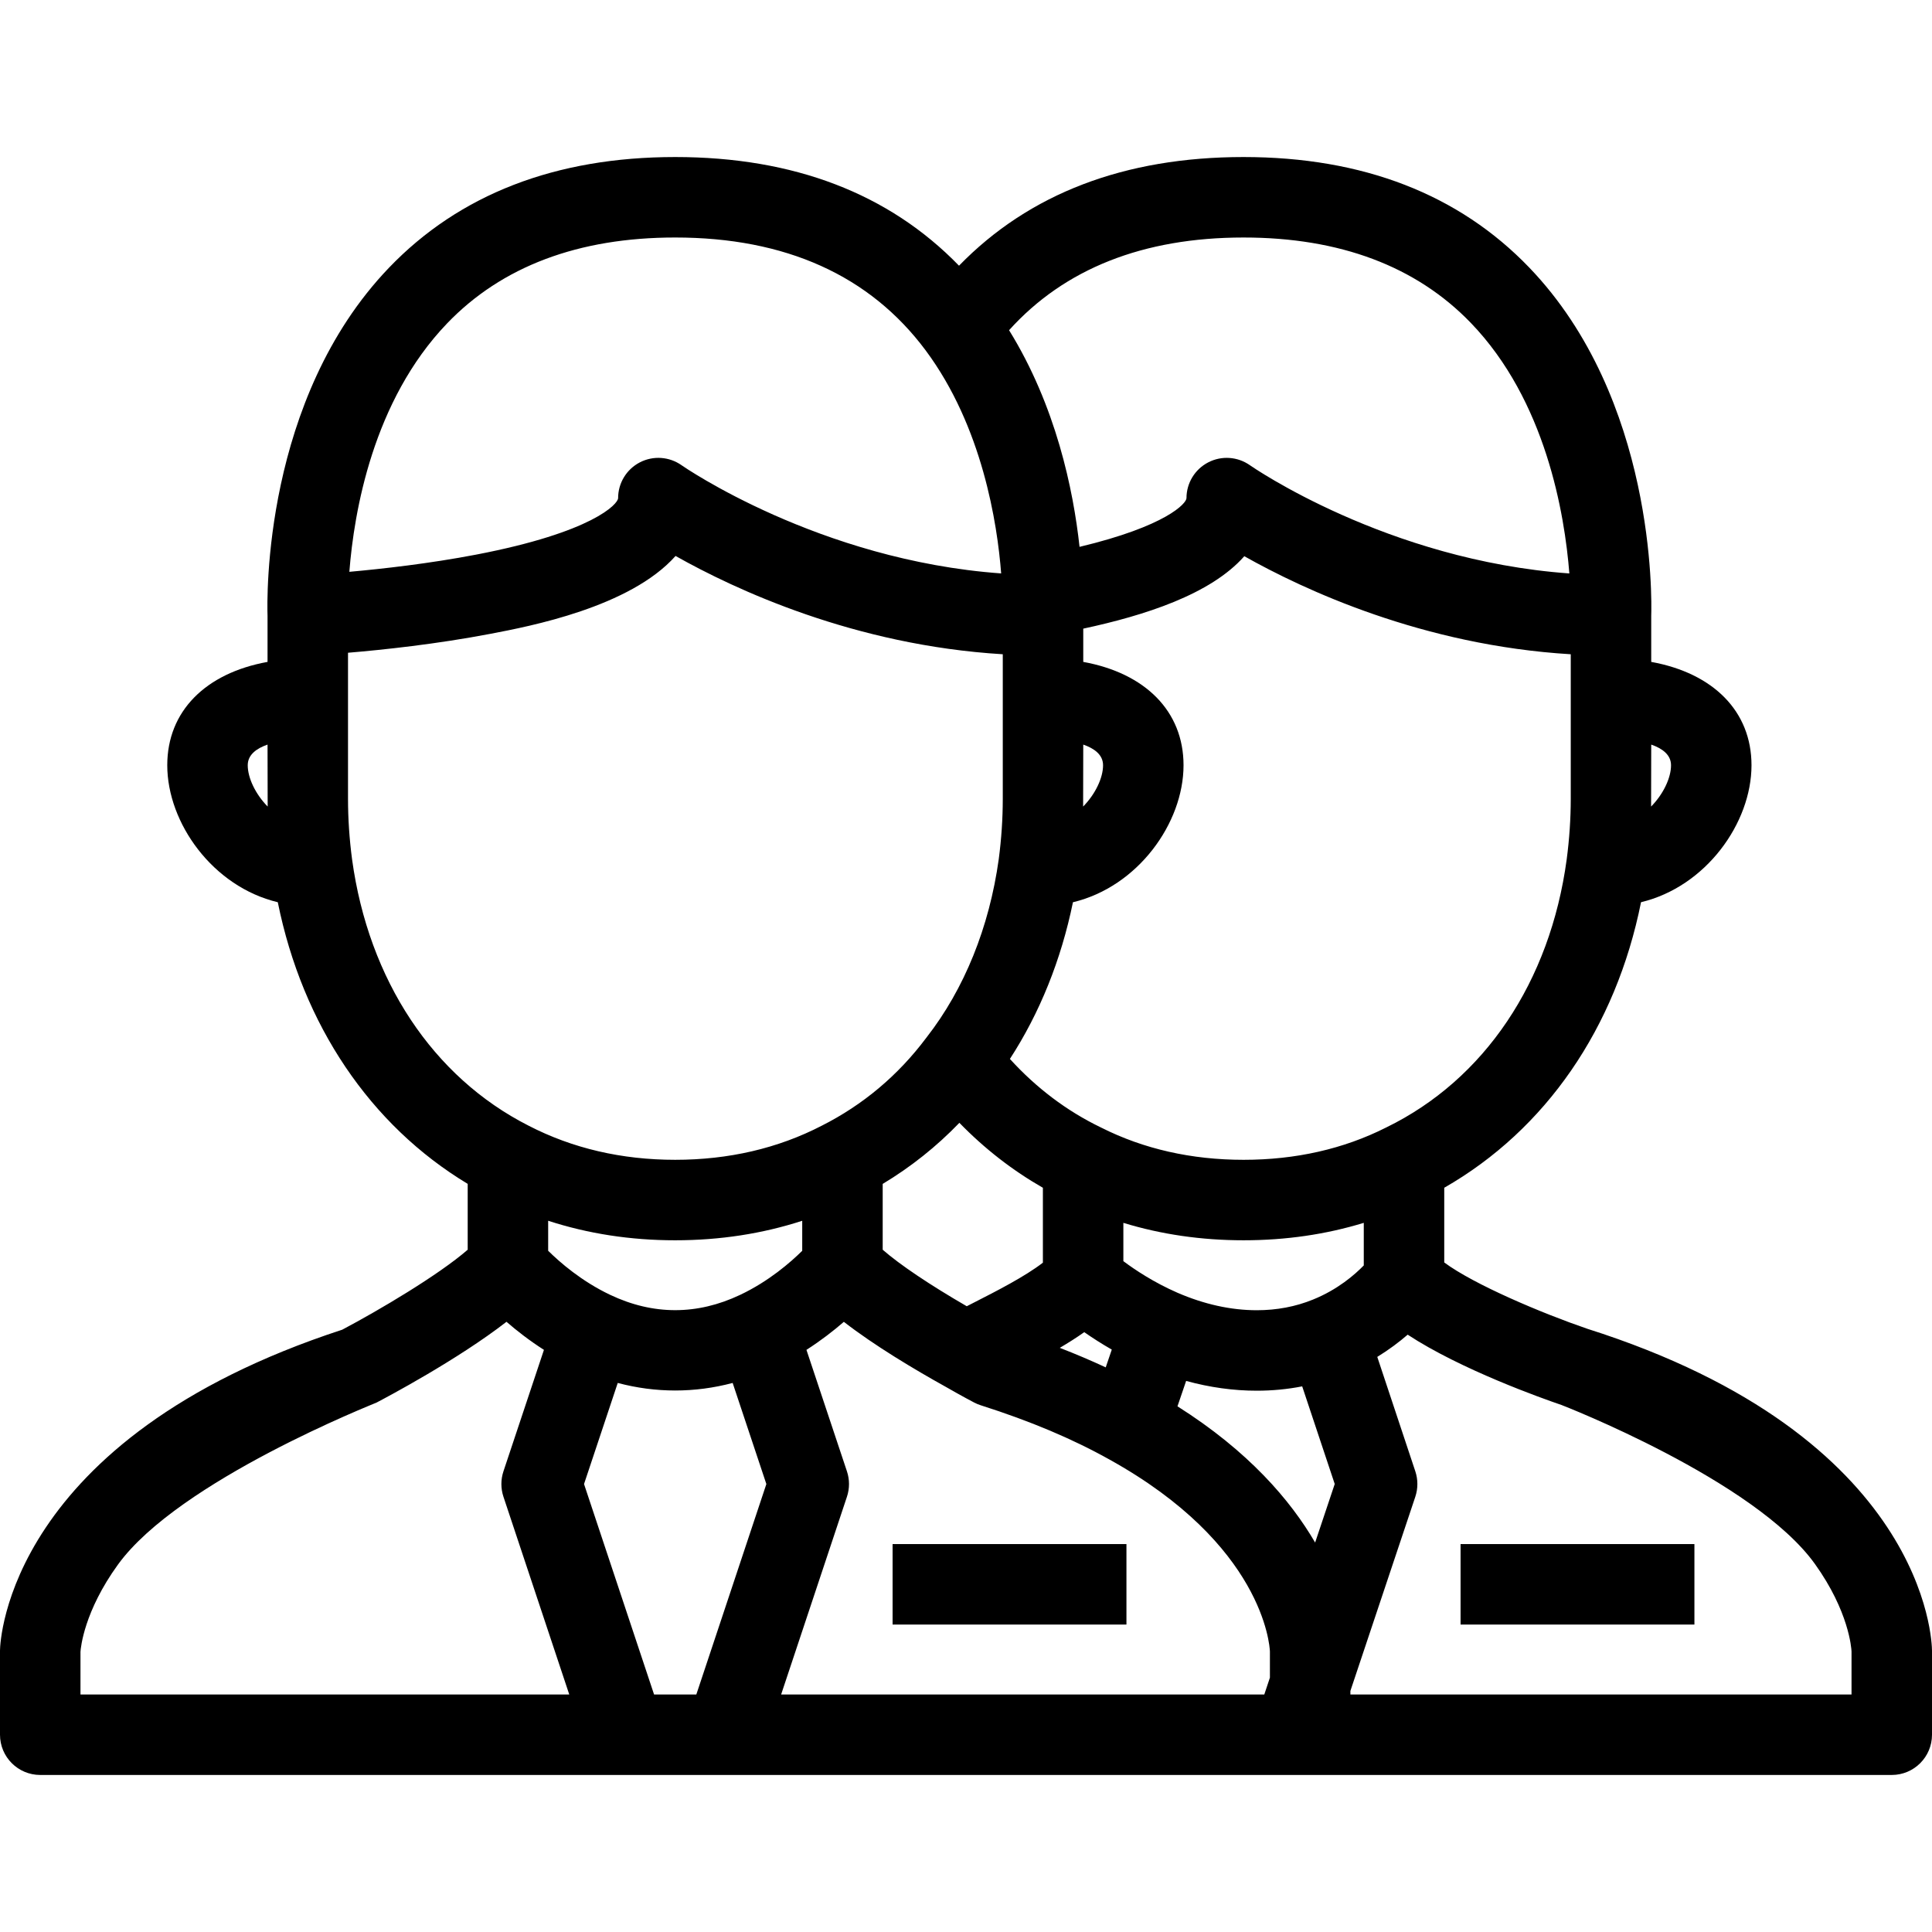
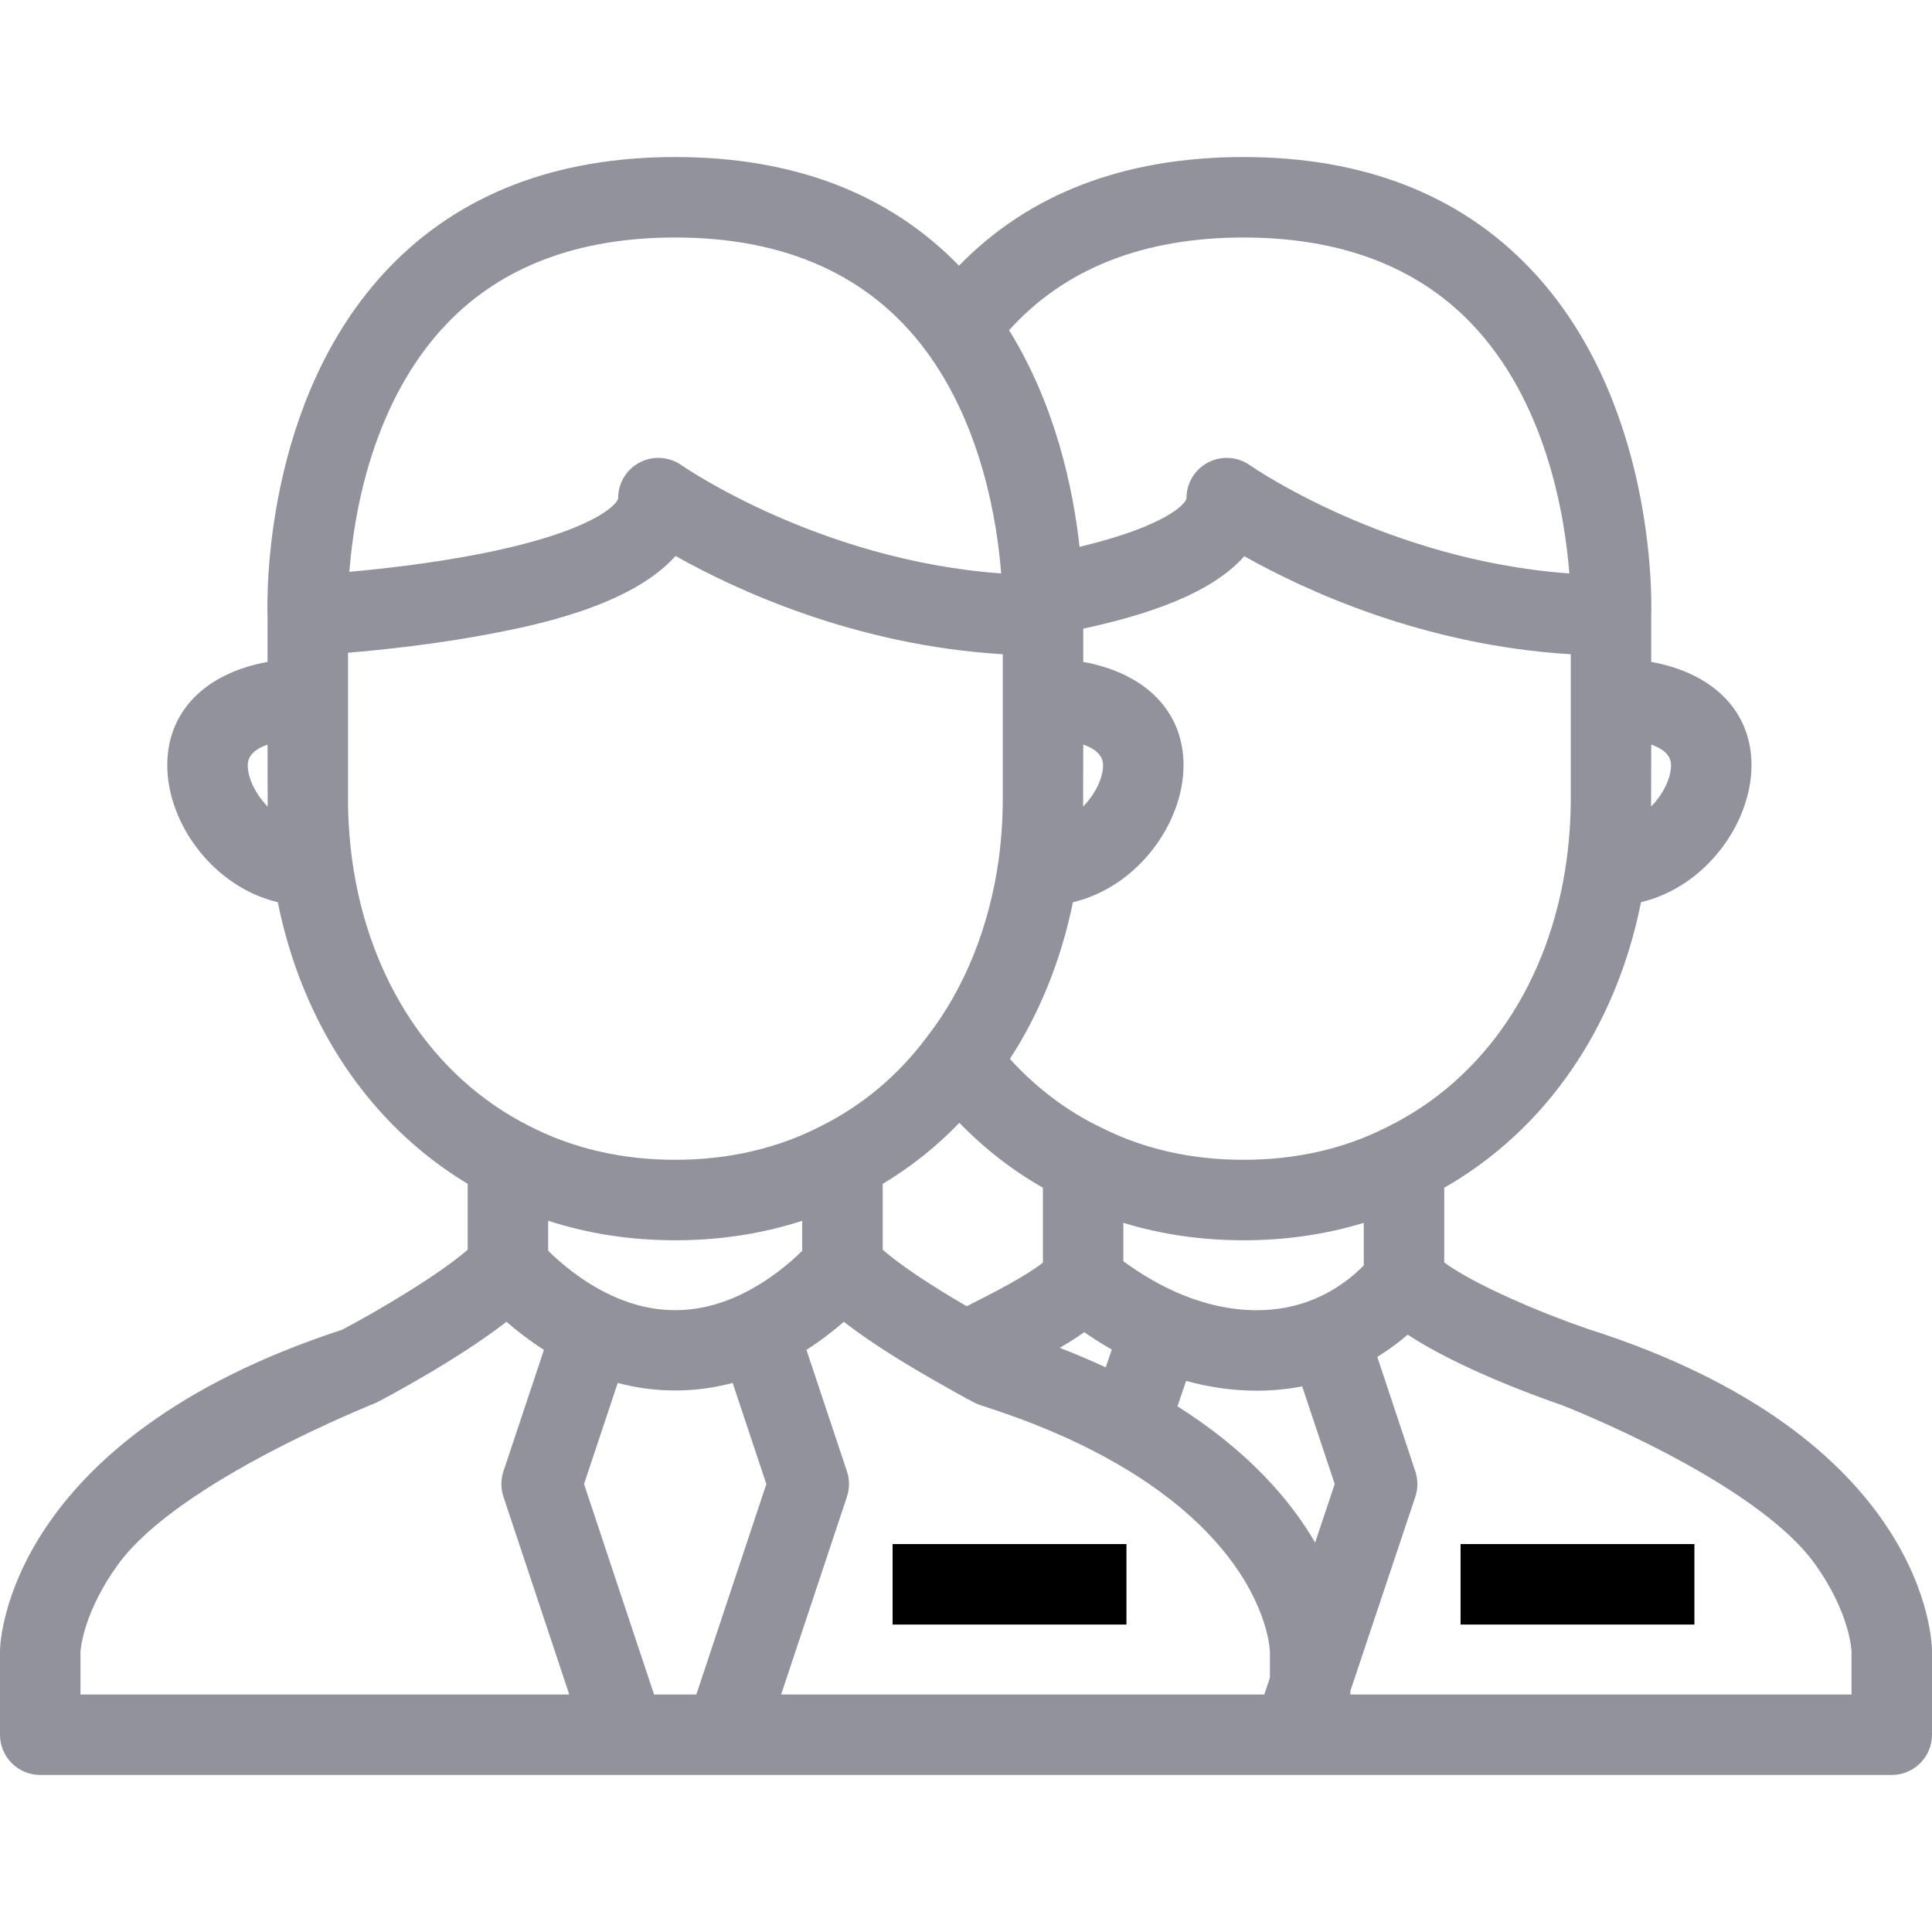
<svg xmlns="http://www.w3.org/2000/svg" version="1.1" id="Layer_1" x="0px" y="0px" viewBox="0 0 480.16 480.16" style="enable-background:new 0 0 480.16 480.16;" xml:space="preserve">
  <g>
    <g>
      <g>
        <rect x="221.837" y="383.75" width="58.118" height="20" />
-         <path d="M394.438,330.221c-11.215-3.841-28.098-10.968-35.499-16.463v-18.566c25.231-14.443,42.65-39.743,48.906-70.967     c16.126-3.851,27.455-19.682,27.455-34.038c0-13.424-9.503-22.888-24.922-25.686v-11.417c0.137-4.198,1.055-53.931-30.314-86.589     c-17.506-18.226-41.394-27.467-71-27.467c-29.555,0-53.291,9.076-70.72,27.005c-17.404-17.926-41.069-27.005-70.538-27.005     c-29.699,0-53.638,9.263-71.151,27.532c-31.279,32.627-30.31,82.223-30.163,86.527v11.414     c-15.418,2.798-24.922,12.262-24.922,25.686c0,14.36,11.335,30.197,27.469,34.042c6.16,30.474,22.974,55.408,47.197,69.997     v16.367c-7.242,6.294-22.037,15.04-31.184,19.878C1.877,357.64,0.039,407.985,0.002,410.122C0.001,410.18,0,410.239,0,410.297     v20.835c0,5.523,4.478,10,10,10h460.16c5.522,0,10-4.477,10-10v-20.878C480.15,408.093,478.96,357.045,394.438,330.221z      M410.379,185.053c2.727,0.945,4.922,2.516,4.922,5.134c0,3.149-1.92,7.183-4.954,10.267     C410.356,199.823,410.379,185.053,410.379,185.053z M61.57,190.187c0-2.618,2.195-4.189,4.922-5.134     c0,0,0.023,14.77,0.032,15.401C63.49,197.37,61.57,193.336,61.57,190.187z M390.38,198.56L390.38,198.56     c-0.001,4.898-0.341,9.958-1.008,15.01c-4.116,30.462-20.451,54.744-44.813,66.618c-0.041,0.02-0.081,0.04-0.122,0.06     c-10.527,5.309-22.428,8-35.372,8c-12.944,0-24.845-2.692-35.372-8c-0.051-0.025-0.102-0.05-0.153-0.075     c-8.45-4.082-16.004-9.801-22.551-16.996c7.409-11.404,12.736-24.62,15.669-38.943c16.143-3.838,27.486-19.681,27.486-34.046     c0-13.424-9.503-22.888-24.922-25.686v-8.265c15.191-3.265,31.633-8.48,40.026-18.001c14.767,8.324,44.369,22.158,81.132,24.366     V198.56z M338.939,303.914v10.582c-2.238,2.308-6.475,6-12.619,8.487c-4.306,1.757-9.005,2.648-13.967,2.648     c-6.421,0-13.067-1.467-19.722-4.347c-5.879-2.569-10.562-5.696-13.442-7.849v-9.521c9.386,2.874,19.38,4.333,29.875,4.333     C319.56,308.247,329.553,306.788,338.939,303.914z M276.312,335.415l-1.506,4.419c-3.64-1.695-7.439-3.311-11.417-4.854     c2.109-1.242,4.162-2.535,6.08-3.899C271.407,332.434,273.706,333.922,276.312,335.415z M259.189,295.196v18.616     c-4.441,3.444-11.615,7.102-17.131,9.914c-0.605,0.309-1.202,0.613-1.789,0.914c-9.23-5.344-16.602-10.304-20.893-14.044v-16.361     c7.002-4.205,13.374-9.28,19.061-15.18C244.666,285.465,251.608,290.862,259.189,295.196z M269.189,200.454     c0.009-0.631,0.032-15.401,0.032-15.401c2.728,0.945,4.922,2.517,4.922,5.134C274.143,193.336,272.223,197.37,269.189,200.454z      M309.064,59.028c23.905,0,42.913,7.145,56.495,21.237c18.603,19.301,23.31,47.435,24.472,62.253     c-45.345-3.252-79.016-26.631-79.363-26.876c-3.051-2.166-7.056-2.45-10.379-0.733c-3.324,1.716-5.413,5.145-5.413,8.886     c0,1.304-5.044,6.971-26.575,12.115c-1.556-14.247-5.868-35.021-17.517-53.846C264.553,66.787,284.117,59.028,309.064,59.028z      M111.093,80.4c13.595-14.182,32.677-21.373,56.714-21.373c27.445,0,48.393,9.444,62.256,28.068     c14.1,18.957,17.8,43.033,18.756,55.417c-45.338-3.267-79.07-26.633-79.417-26.878c-3.051-2.162-7.055-2.441-10.374-0.725     c-3.322,1.717-5.408,5.144-5.408,8.883c0,1.444-6.275,8.482-35.269,14.045c-11.615,2.229-23.361,3.545-31.527,4.277     C87.978,127.268,92.666,99.622,111.093,80.4z M87.503,213.599c-0.671-5.074-1.011-10.134-1.011-15.039v-36.332     c8.608-0.722,21.951-2.134,35.44-4.712c9.744-1.862,34.666-6.624,45.964-19.345c14.751,8.315,44.457,22.215,81.324,24.429v35.959     c0,4.898-0.34,9.958-1.001,14.972c-2.356,16.946-8.554,32.257-17.921,44.276c-0.038,0.049-0.075,0.098-0.112,0.147     c-6.985,9.314-15.703,16.646-25.998,21.839c-10.858,5.61-23.099,8.454-36.382,8.454c-13.284,0-25.524-2.844-36.447-8.488     C107.603,267.706,91.614,243.573,87.503,213.599z M199.376,303.399v7.46c-2.858,2.828-8.279,7.572-15.421,10.952     c-10.683,5.07-21.608,5.073-32.307-0.004c-7.122-3.371-12.55-8.122-15.412-10.952v-7.461c9.905,3.221,20.469,4.854,31.571,4.854     C178.918,308.248,189.491,306.612,199.376,303.399z M20,421.133v-10.61c0.071-1.069,0.909-10.065,9.313-21.672     c15.131-20.899,63.773-40.009,64.274-40.271c2.436-1.273,20.149-10.647,32.291-20.075c2.527,2.197,5.662,4.641,9.306,6.977     l-10.061,30.184c-0.684,2.051-0.684,4.269-0.001,6.32l16.356,49.147H20z M173.057,421.133h-10.5L145.15,368.83l8.376-25.127     c9.448,2.506,19.118,2.505,28.561,0.001l8.376,25.126L173.057,421.133z M315.611,416.948l-1.395,4.184H194.135l16.356-49.147     c0.683-2.051,0.683-4.269-0.002-6.32l-10.062-30.184c3.639-2.333,6.771-4.772,9.295-6.966     c7.537,5.851,17.393,11.749,25.436,16.22c4.094,2.353,6.88,3.8,6.997,3.861c0.504,0.261,1.028,0.479,1.568,0.651     c12.328,3.927,22.779,8.328,31.981,13.473c38.138,21.141,39.838,46.08,39.907,47.705V416.948z M326.849,383.369     c-6.125-10.506-16.533-22.684-34.212-33.856l2.152-6.313c5.871,1.612,11.748,2.432,17.565,2.432c3.854,0,7.624-0.365,11.28-1.08     l8.085,24.265L326.849,383.369z M460.16,421.132H335.612v-0.891L351.744,372c0.687-2.053,0.689-4.274,0.006-6.329l-9.455-28.441     c2.96-1.82,5.486-3.73,7.554-5.525c13.23,8.686,33.465,15.851,38.227,17.476c0.07,0.024,48.005,18.605,62.989,39.514     c8.438,11.773,9.056,20.895,9.095,21.738V421.132z" />
+         <path fill="#92929D" d="M394.438,330.221c-11.215-3.841-28.098-10.968-35.499-16.463v-18.566c25.231-14.443,42.65-39.743,48.906-70.967     c16.126-3.851,27.455-19.682,27.455-34.038c0-13.424-9.503-22.888-24.922-25.686v-11.417c0.137-4.198,1.055-53.931-30.314-86.589     c-17.506-18.226-41.394-27.467-71-27.467c-29.555,0-53.291,9.076-70.72,27.005c-17.404-17.926-41.069-27.005-70.538-27.005     c-29.699,0-53.638,9.263-71.151,27.532c-31.279,32.627-30.31,82.223-30.163,86.527v11.414     c-15.418,2.798-24.922,12.262-24.922,25.686c0,14.36,11.335,30.197,27.469,34.042c6.16,30.474,22.974,55.408,47.197,69.997     v16.367c-7.242,6.294-22.037,15.04-31.184,19.878C1.877,357.64,0.039,407.985,0.002,410.122C0.001,410.18,0,410.239,0,410.297     v20.835c0,5.523,4.478,10,10,10h460.16c5.522,0,10-4.477,10-10v-20.878C480.15,408.093,478.96,357.045,394.438,330.221z      M410.379,185.053c2.727,0.945,4.922,2.516,4.922,5.134c0,3.149-1.92,7.183-4.954,10.267     C410.356,199.823,410.379,185.053,410.379,185.053z M61.57,190.187c0-2.618,2.195-4.189,4.922-5.134     c0,0,0.023,14.77,0.032,15.401C63.49,197.37,61.57,193.336,61.57,190.187z M390.38,198.56L390.38,198.56     c-0.001,4.898-0.341,9.958-1.008,15.01c-4.116,30.462-20.451,54.744-44.813,66.618c-0.041,0.02-0.081,0.04-0.122,0.06     c-10.527,5.309-22.428,8-35.372,8c-12.944,0-24.845-2.692-35.372-8c-0.051-0.025-0.102-0.05-0.153-0.075     c-8.45-4.082-16.004-9.801-22.551-16.996c7.409-11.404,12.736-24.62,15.669-38.943c16.143-3.838,27.486-19.681,27.486-34.046     c0-13.424-9.503-22.888-24.922-25.686v-8.265c15.191-3.265,31.633-8.48,40.026-18.001c14.767,8.324,44.369,22.158,81.132,24.366     V198.56z M338.939,303.914v10.582c-2.238,2.308-6.475,6-12.619,8.487c-4.306,1.757-9.005,2.648-13.967,2.648     c-6.421,0-13.067-1.467-19.722-4.347c-5.879-2.569-10.562-5.696-13.442-7.849v-9.521c9.386,2.874,19.38,4.333,29.875,4.333     C319.56,308.247,329.553,306.788,338.939,303.914z M276.312,335.415l-1.506,4.419c-3.64-1.695-7.439-3.311-11.417-4.854     c2.109-1.242,4.162-2.535,6.08-3.899C271.407,332.434,273.706,333.922,276.312,335.415z M259.189,295.196v18.616     c-4.441,3.444-11.615,7.102-17.131,9.914c-0.605,0.309-1.202,0.613-1.789,0.914c-9.23-5.344-16.602-10.304-20.893-14.044v-16.361     c7.002-4.205,13.374-9.28,19.061-15.18C244.666,285.465,251.608,290.862,259.189,295.196z M269.189,200.454     c0.009-0.631,0.032-15.401,0.032-15.401c2.728,0.945,4.922,2.517,4.922,5.134C274.143,193.336,272.223,197.37,269.189,200.454z      M309.064,59.028c23.905,0,42.913,7.145,56.495,21.237c18.603,19.301,23.31,47.435,24.472,62.253     c-45.345-3.252-79.016-26.631-79.363-26.876c-3.051-2.166-7.056-2.45-10.379-0.733c-3.324,1.716-5.413,5.145-5.413,8.886     c0,1.304-5.044,6.971-26.575,12.115c-1.556-14.247-5.868-35.021-17.517-53.846C264.553,66.787,284.117,59.028,309.064,59.028z      M111.093,80.4c13.595-14.182,32.677-21.373,56.714-21.373c27.445,0,48.393,9.444,62.256,28.068     c14.1,18.957,17.8,43.033,18.756,55.417c-45.338-3.267-79.07-26.633-79.417-26.878c-3.051-2.162-7.055-2.441-10.374-0.725     c-3.322,1.717-5.408,5.144-5.408,8.883c0,1.444-6.275,8.482-35.269,14.045c-11.615,2.229-23.361,3.545-31.527,4.277     C87.978,127.268,92.666,99.622,111.093,80.4z M87.503,213.599c-0.671-5.074-1.011-10.134-1.011-15.039v-36.332     c8.608-0.722,21.951-2.134,35.44-4.712c9.744-1.862,34.666-6.624,45.964-19.345c14.751,8.315,44.457,22.215,81.324,24.429v35.959     c0,4.898-0.34,9.958-1.001,14.972c-2.356,16.946-8.554,32.257-17.921,44.276c-0.038,0.049-0.075,0.098-0.112,0.147     c-6.985,9.314-15.703,16.646-25.998,21.839c-10.858,5.61-23.099,8.454-36.382,8.454c-13.284,0-25.524-2.844-36.447-8.488     C107.603,267.706,91.614,243.573,87.503,213.599z M199.376,303.399v7.46c-2.858,2.828-8.279,7.572-15.421,10.952     c-10.683,5.07-21.608,5.073-32.307-0.004c-7.122-3.371-12.55-8.122-15.412-10.952v-7.461c9.905,3.221,20.469,4.854,31.571,4.854     C178.918,308.248,189.491,306.612,199.376,303.399z M20,421.133v-10.61c0.071-1.069,0.909-10.065,9.313-21.672     c15.131-20.899,63.773-40.009,64.274-40.271c2.436-1.273,20.149-10.647,32.291-20.075c2.527,2.197,5.662,4.641,9.306,6.977     l-10.061,30.184c-0.684,2.051-0.684,4.269-0.001,6.32l16.356,49.147H20z M173.057,421.133h-10.5L145.15,368.83l8.376-25.127     c9.448,2.506,19.118,2.505,28.561,0.001l8.376,25.126L173.057,421.133z M315.611,416.948l-1.395,4.184H194.135l16.356-49.147     c0.683-2.051,0.683-4.269-0.002-6.32l-10.062-30.184c3.639-2.333,6.771-4.772,9.295-6.966     c7.537,5.851,17.393,11.749,25.436,16.22c4.094,2.353,6.88,3.8,6.997,3.861c0.504,0.261,1.028,0.479,1.568,0.651     c12.328,3.927,22.779,8.328,31.981,13.473c38.138,21.141,39.838,46.08,39.907,47.705V416.948z M326.849,383.369     c-6.125-10.506-16.533-22.684-34.212-33.856l2.152-6.313c5.871,1.612,11.748,2.432,17.565,2.432c3.854,0,7.624-0.365,11.28-1.08     l8.085,24.265L326.849,383.369z M460.16,421.132H335.612v-0.891L351.744,372c0.687-2.053,0.689-4.274,0.006-6.329l-9.455-28.441     c2.96-1.82,5.486-3.73,7.554-5.525c13.23,8.686,33.465,15.851,38.227,17.476c0.07,0.024,48.005,18.605,62.989,39.514     c8.438,11.773,9.056,20.895,9.095,21.738V421.132z" />
        <rect x="362.995" y="383.75" width="58.118" height="20" />
      </g>
    </g>
  </g>
  <g>
</g>
  <g>
</g>
  <g>
</g>
  <g>
</g>
  <g>
</g>
  <g>
</g>
  <g>
</g>
  <g>
</g>
  <g>
</g>
  <g>
</g>
  <g>
</g>
  <g>
</g>
  <g>
</g>
  <g>
</g>
  <g>
</g>
</svg>
